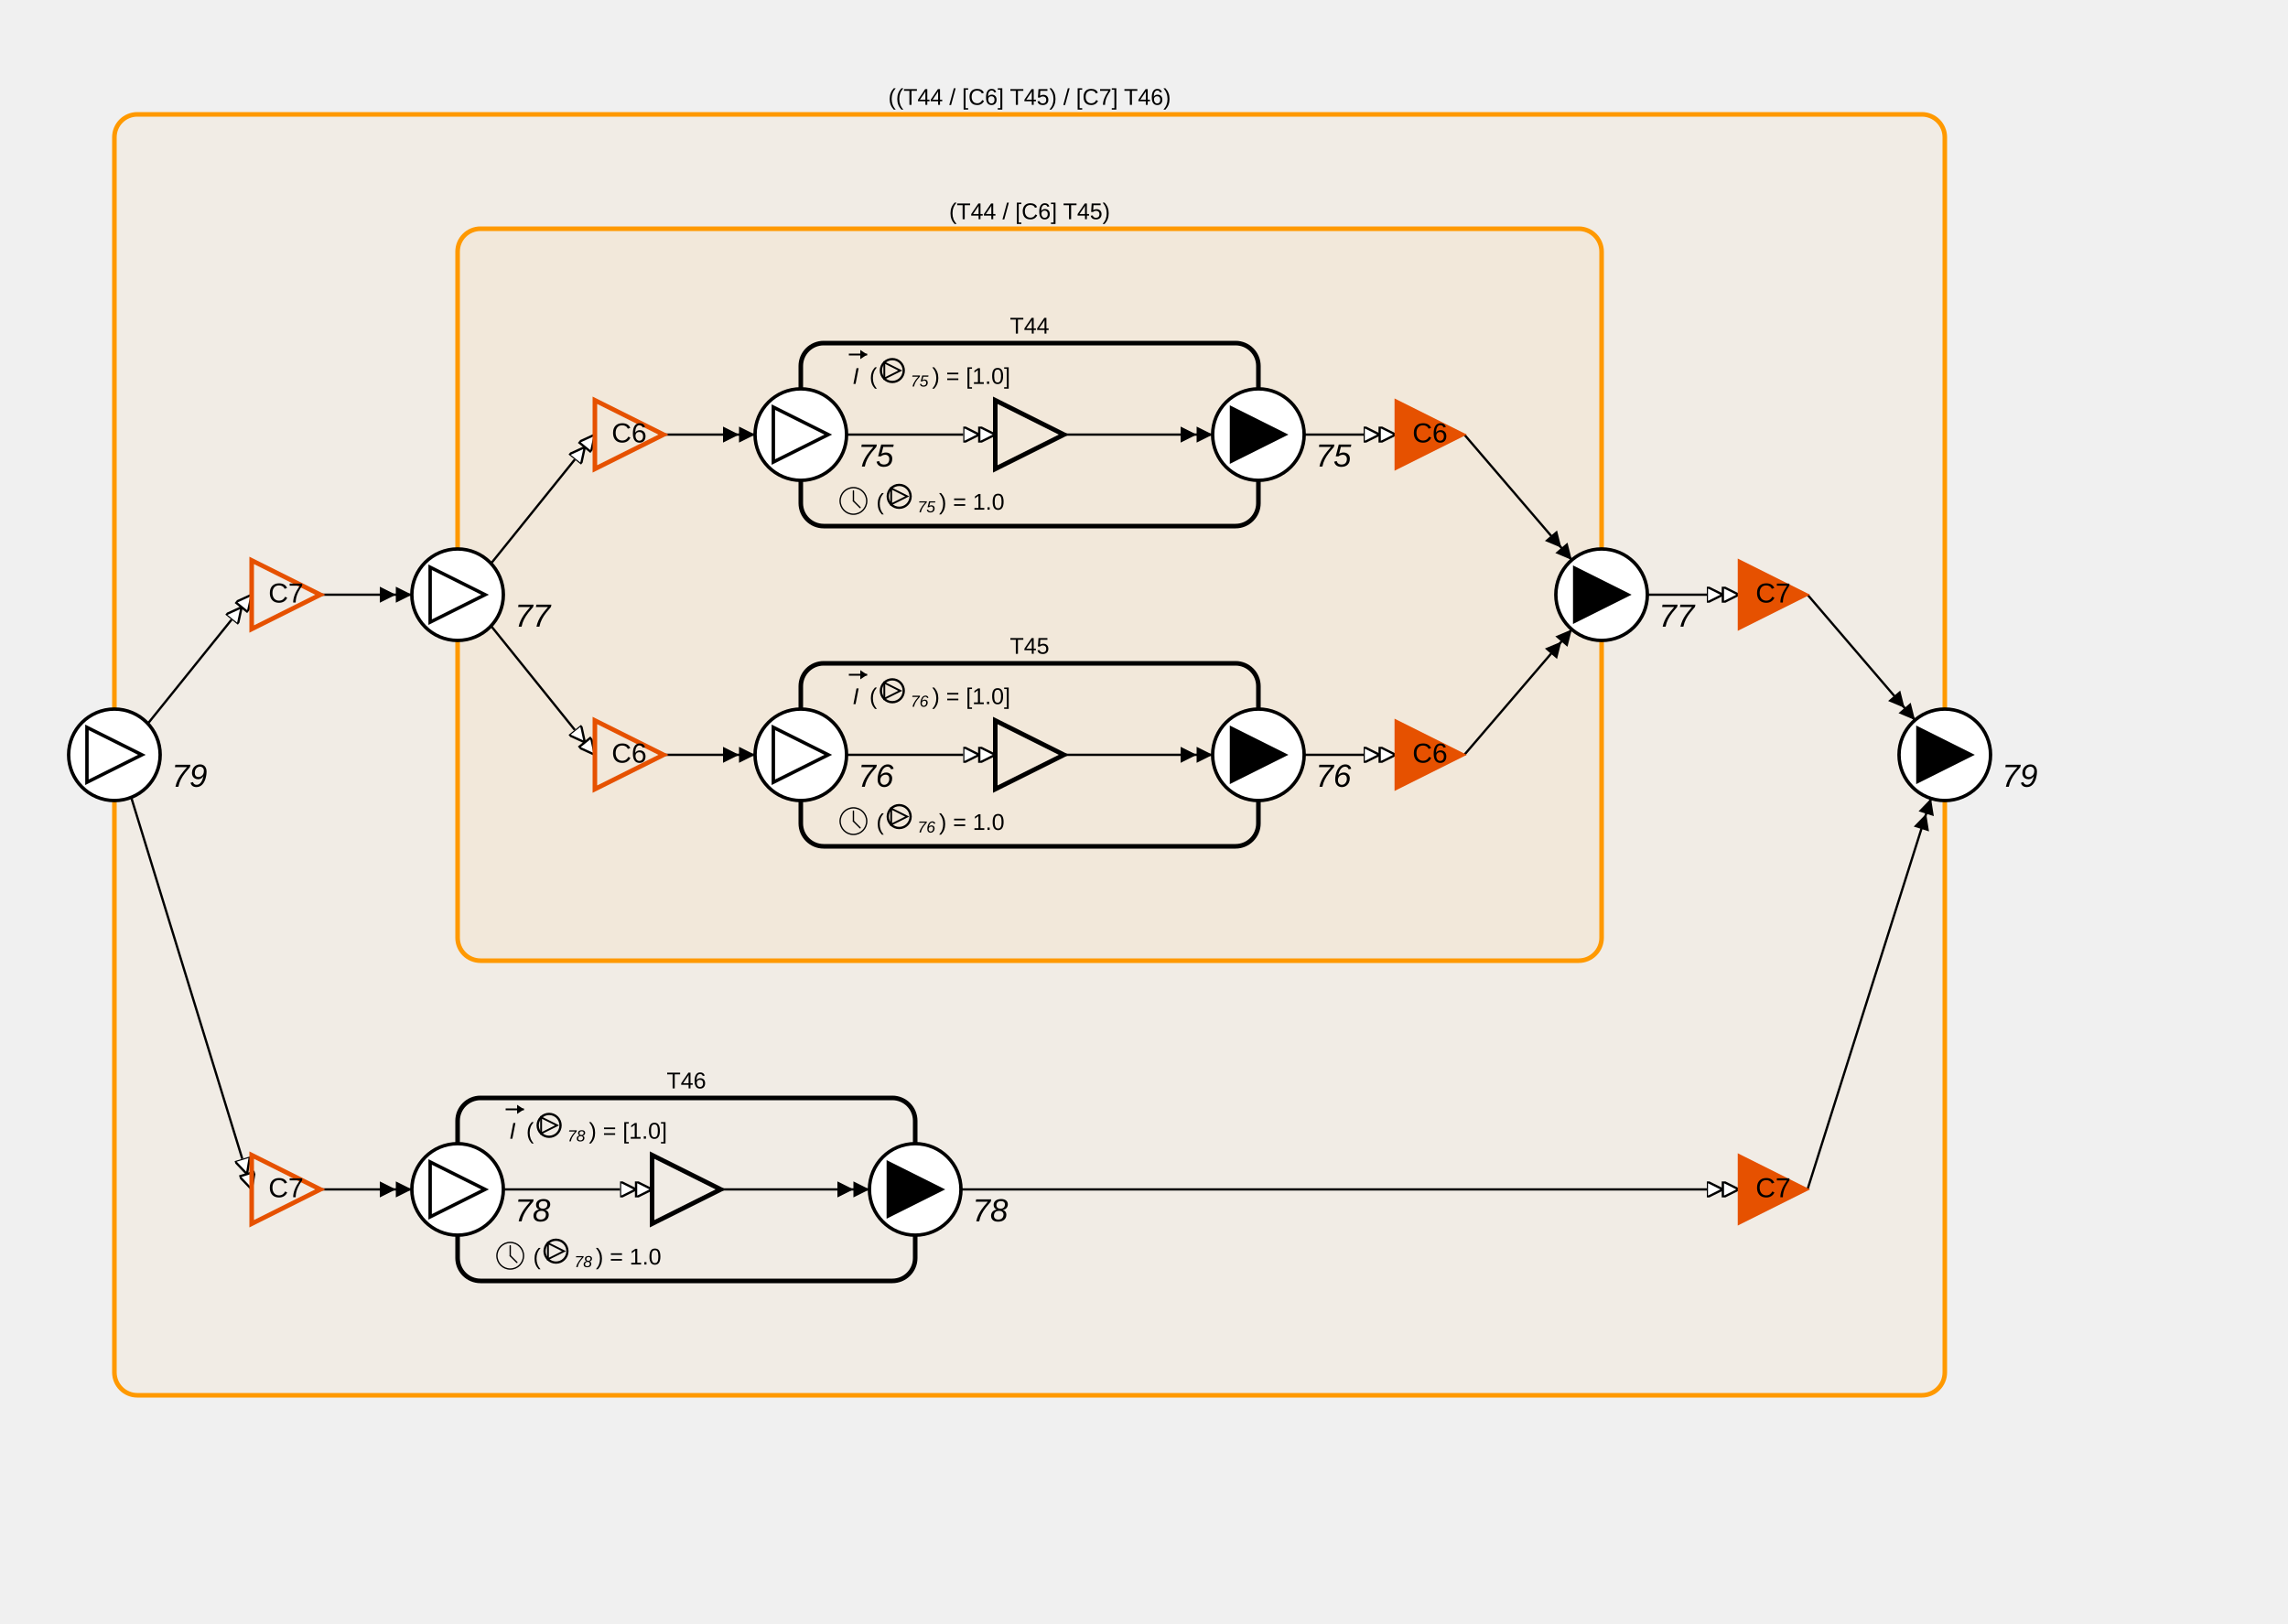
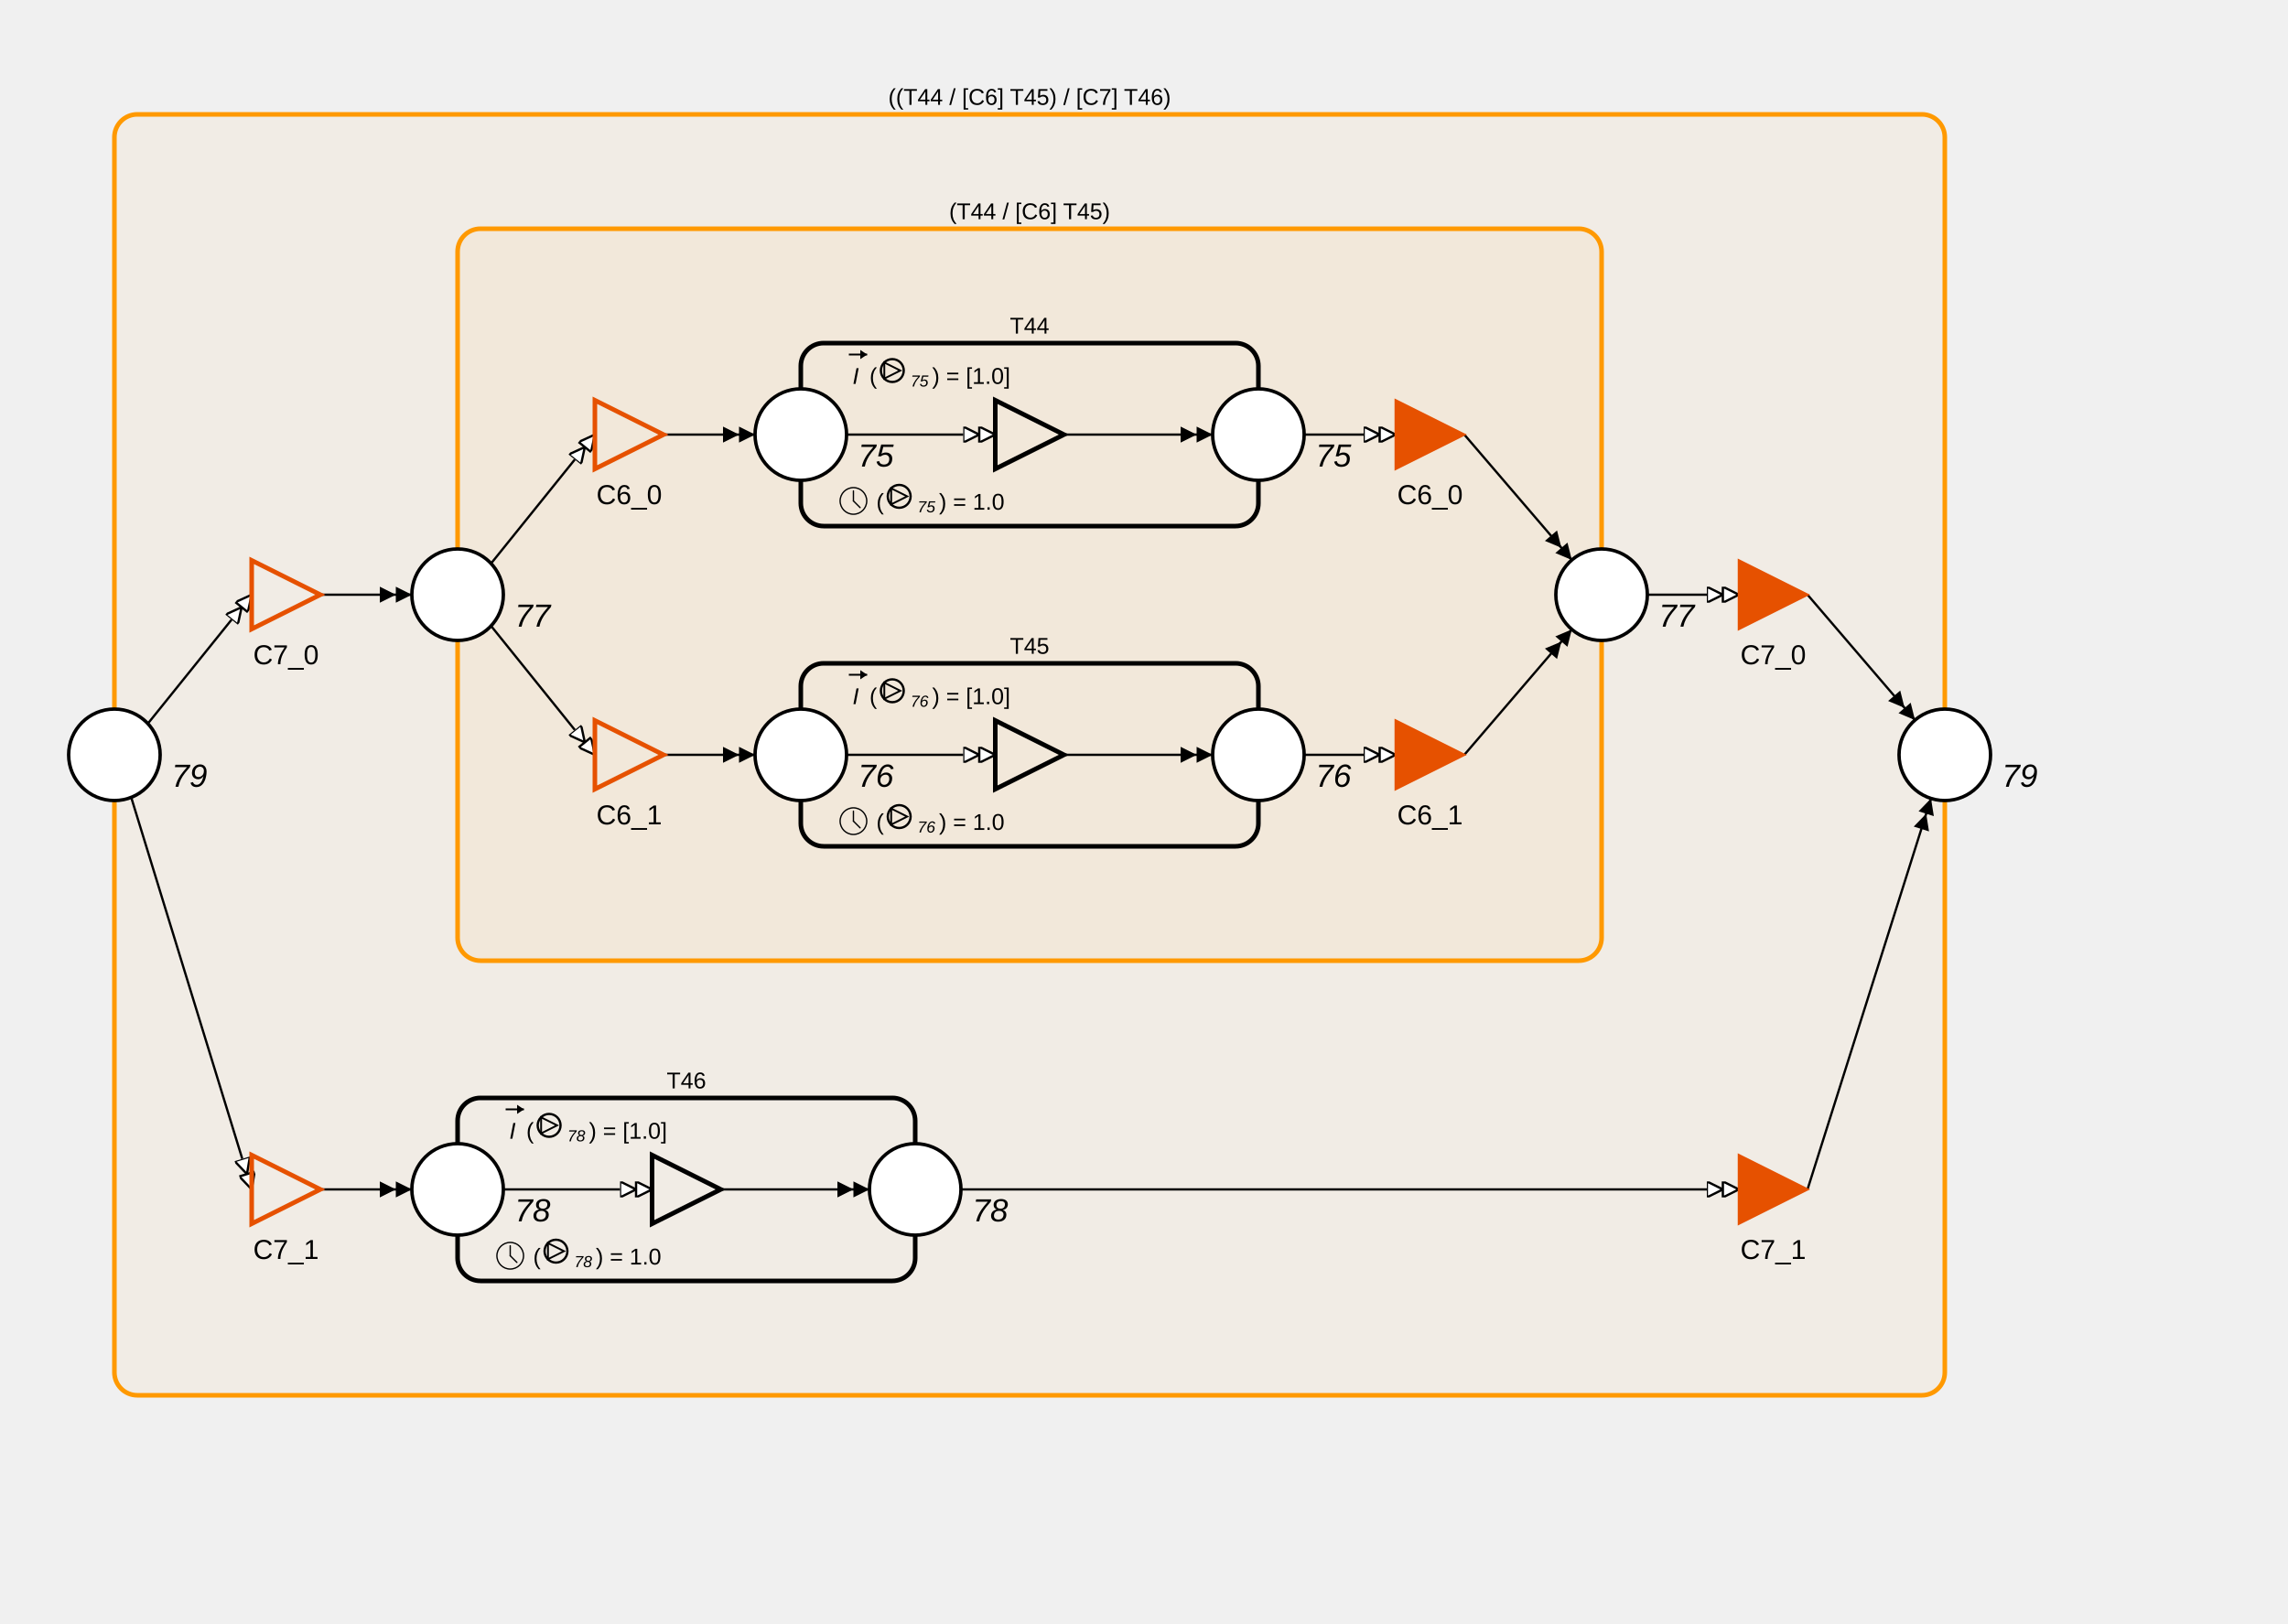
<svg xmlns="http://www.w3.org/2000/svg" width="1000" height="710" viewBox="0 0 1000 710">
  <style>
  .place { fill: white; stroke: black; stroke-width: 1.5; }
  .place.token { fill: rgba(0, 0, 0, 0.12); }
  .transition { fill: white; stroke: black; stroke-width: 1.5; }
  .region { fill: none; stroke: black; stroke-width: 2; rx: 10; }
  .arc { fill: none; stroke: black; stroke-width: 1; marker-end: url(#doubleArrowhead); }
  .arc-white { fill: none; stroke: black; stroke-width: 1; marker-end: url(#doubleArrowheadWhite); }
  .label { font-family: Arial; font-size: 12px; text-anchor: middle; dominant-baseline: middle; }
</style>
  <defs>
    <marker id="doubleArrowhead" markerWidth="15" markerHeight="7" refX="14" refY="3.5" orient="auto">
      <polygon points="0 0, 7 3.5, 0 7" fill="black" />
      <polygon points="7 0, 14 3.5, 7 7" fill="black" />
    </marker>
    <marker id="doubleArrowheadWhite" markerWidth="15" markerHeight="7" refX="14" refY="3.5" orient="auto">
      <polygon points="0 0, 7 3.5, 0 7" fill="white" stroke="black" stroke-width="1" />
      <polygon points="7 0, 14 3.5, 7 7" fill="white" stroke="black" stroke-width="1" />
    </marker>
  </defs>
  <rect x="50" y="50" width="800" height="560" rx="10" style="fill: rgba(255, 153, 0, 0.05); stroke: #FF9900; stroke-width: 2; " />
  <text x="450.0" y="43" class="label" style="font-size: 10px;">((T44 / [C6] T45) / [C7] T46)</text>
  <rect x="200" y="100" width="500" height="320" rx="10" style="fill: rgba(255, 153, 0, 0.05); stroke: #FF9900; stroke-width: 2; " />
  <text x="450.0" y="93" class="label" style="font-size: 10px;">(T44 / [C6] T45)</text>
  <rect x="350" y="150" width="200" height="80" rx="10" style="fill: none; stroke: black; stroke-width: 2; " />
  <text x="450.0" y="143" class="label" style="font-size: 10px;">T44</text>
  <rect x="350" y="290" width="200" height="80" rx="10" style="fill: none; stroke: black; stroke-width: 2; " />
  <text x="450.0" y="283" class="label" style="font-size: 10px;">T45</text>
  <rect x="200" y="480" width="200" height="80" rx="10" style="fill: none; stroke: black; stroke-width: 2; " />
  <text x="300.0" y="473" class="label" style="font-size: 10px;">T46</text>
+   <path d="M640.0,190.0 L686.984,244.815" class="arc" />
+   <path d="M370.0,330.0 L435.0,330.0" class="arc-white" />
+   <path d="M790.0,520.0 L843.977,349.072" class="arc" />
+   <path d="M315.0,520.0 L380.0,520.0" class="arc" />
  <path d="M214.621,246.354 L260.0,190.0" class="arc-white" />
+   <path d="M290.0,190.0 L330.0,190.0" class="arc" />
+   <path d="M140.0,260.0 L180.0,260.0" class="arc" />
  <path d="M420.0,520.0 L760.0,520.0" class="arc-white" />
+   <path d="M465.0,190.0 L530.0,190.0" class="arc" />
+   <path d="M370.0,190.0 L435.0,190.0" class="arc-white" />
+   <path d="M214.621,273.646 L260.0,330.0" class="arc-white" />
+   <path d="M570.0,190.0 L610.0,190.0" class="arc-white" />
+   <path d="M720.0,260.0 L760.0,260.0" class="arc-white" />
+   <path d="M290.0,330.0 L330.0,330.0" class="arc" />
+   <path d="M140.0,520.0 L180.0,520.0" class="arc" />
+   <path d="M465.0,330.0 L530.0,330.0" class="arc" />
  <path d="M790.0,260.0 L836.984,314.815" class="arc" />
-   <path d="M720.0,260.0 L760.0,260.0" class="arc-white" />
-   <path d="M140.0,520.0 L180.0,520.0" class="arc" />
+   <path d="M570.0,330.0 L610.0,330.0" class="arc-white" />
+   <path d="M220.0,520.0 L285.0,520.0" class="arc-white" />
  <path d="M640.0,330.0 L686.984,275.185" class="arc" />
-   <path d="M140.0,260.0 L180.0,260.0" class="arc" />
-   <path d="M640.0,190.0 L686.984,244.815" class="arc" />
-   <path d="M220.0,520.0 L285.0,520.0" class="arc-white" />
+   <path d="M64.621,316.354 L110.0,260.0" class="arc-white" />
  <path d="M57.343,348.603 L110.0,520.0" class="arc-white" />
-   <path d="M570.0,330.0 L610.0,330.0" class="arc-white" />
-   <path d="M370.0,190.0 L435.0,190.0" class="arc-white" />
-   <path d="M290.0,190.0 L330.0,190.0" class="arc" />
-   <path d="M370.0,330.0 L435.0,330.0" class="arc-white" />
-   <path d="M290.0,330.0 L330.0,330.0" class="arc" />
-   <path d="M64.621,316.354 L110.0,260.0" class="arc-white" />
-   <path d="M315.0,520.0 L380.0,520.0" class="arc" />
-   <path d="M570.0,190.0 L610.0,190.0" class="arc-white" />
-   <path d="M214.621,273.646 L260.0,330.0" class="arc-white" />
-   <path d="M790.0,520.0 L843.977,349.072" class="arc" />
-   <path d="M465.0,330.0 L530.0,330.0" class="arc" />
-   <path d="M465.0,190.0 L530.0,190.0" class="arc" />
-   <circle cx="850" cy="330.0" r="20" class="place" />
-   <polygon points="838,318.0 862,330.0 838,342.0" style="fill: black; stroke: black" />
-   <text x="875" y="340.0" class="label" style="font-style: italic; font-size: 14px; text-anchor: start;">79</text>
-   <circle cx="700" cy="260.0" r="20" class="place" />
-   <polygon points="688,248.0 712,260.0 688,272.0" style="fill: black; stroke: black" />
-   <text x="725" y="270.0" class="label" style="font-style: italic; font-size: 14px; text-anchor: start;">77</text>
-   <circle cx="550" cy="330.0" r="20" class="place" />
-   <polygon points="538,318.0 562,330.0 538,342.0" style="fill: black; stroke: black" />
-   <text x="575" y="340.0" class="label" style="font-style: italic; font-size: 14px; text-anchor: start;">76</text>
  <circle cx="350" cy="190.0" r="20" class="place" />
-   <polygon points="338,178.0 362,190.0 338,202.0" style="fill: none; stroke: black; stroke-width: 1.5" />
  <text x="375" y="200.0" class="label" style="font-style: italic; font-size: 14px; text-anchor: start;">75</text>
-   <circle cx="200" cy="520.0" r="20" class="place" />
-   <polygon points="188,508.0 212,520.0 188,532.0" style="fill: none; stroke: black; stroke-width: 1.5" />
-   <text x="225" y="530.0" class="label" style="font-style: italic; font-size: 14px; text-anchor: start;">78</text>
-   <circle cx="400" cy="520.0" r="20" class="place" />
-   <polygon points="388,508.0 412,520.0 388,532.0" style="fill: black; stroke: black" />
-   <text x="425" y="530.0" class="label" style="font-style: italic; font-size: 14px; text-anchor: start;">78</text>
  <circle cx="350" cy="330.0" r="20" class="place" />
-   <polygon points="338,318.0 362,330.0 338,342.0" style="fill: none; stroke: black; stroke-width: 1.5" />
  <text x="375" y="340.0" class="label" style="font-style: italic; font-size: 14px; text-anchor: start;">76</text>
  <circle cx="50" cy="330.0" r="20" class="place" />
-   <polygon points="38,318.0 62,330.0 38,342.0" style="fill: none; stroke: black; stroke-width: 1.5" />
  <text x="75" y="340.0" class="label" style="font-style: italic; font-size: 14px; text-anchor: start;">79</text>
+   <circle cx="400" cy="520.0" r="20" class="place" />
+   <text x="425" y="530.0" class="label" style="font-style: italic; font-size: 14px; text-anchor: start;">78</text>
+   <circle cx="700" cy="260.0" r="20" class="place" />
+   <text x="725" y="270.0" class="label" style="font-style: italic; font-size: 14px; text-anchor: start;">77</text>
+   <circle cx="850" cy="330.0" r="20" class="place" />
+   <text x="875" y="340.0" class="label" style="font-style: italic; font-size: 14px; text-anchor: start;">79</text>
+   <circle cx="550" cy="330.0" r="20" class="place" />
+   <text x="575" y="340.0" class="label" style="font-style: italic; font-size: 14px; text-anchor: start;">76</text>
+   <circle cx="200" cy="260.0" r="20" class="place" />
+   <text x="225" y="270.0" class="label" style="font-style: italic; font-size: 14px; text-anchor: start;">77</text>
+   <circle cx="200" cy="520.0" r="20" class="place" />
+   <text x="225" y="530.0" class="label" style="font-style: italic; font-size: 14px; text-anchor: start;">78</text>
  <circle cx="550" cy="190.0" r="20" class="place" />
-   <polygon points="538,178.0 562,190.0 538,202.0" style="fill: black; stroke: black" />
  <text x="575" y="200.0" class="label" style="font-style: italic; font-size: 14px; text-anchor: start;">75</text>
-   <circle cx="200" cy="260.0" r="20" class="place" />
-   <polygon points="188,248.0 212,260.0 188,272.0" style="fill: none; stroke: black; stroke-width: 1.5" />
-   <text x="225" y="270.0" class="label" style="font-style: italic; font-size: 14px; text-anchor: start;">77</text>
+   <polygon points="260.0,175.0 290.0,190.0 260.0,205.0" style="fill: none; stroke: #E65100; stroke-width: 2" />
+   <text x="275.0" y="217.0" class="label">C6_0</text>
+   <polygon points="610.0,175.0 640.0,190.0 610.0,205.0" style="fill: #E65100; stroke: #E65100" />
+   <text x="625.0" y="217.0" class="label">C6_0</text>
+   <polygon points="435.0,175.0 465.0,190.0 435.0,205.0" style="fill: none; stroke: black; stroke-width: 2" />
+   <text x="374.0" y="165.0" class="label" style="font-size: 10px; font-style: italic">I</text>
+   <line x1="371.0" y1="155.0" x2="379.0" y2="155.0" style="stroke: black; stroke-width: 0.8" />
+   <polygon points="379.0,155.0 376.0,153.0 376.0,157.0" style="fill: black" />
+   <text x="380.0" y="165.0" class="label" style="font-size: 10px; text-anchor: start;">(</text>
+   <circle cx="390.0" cy="162.0" r="5" style="fill: none; stroke: black; stroke-width: 1" />
+   <polygon points="386.5,158.5 393.5,162.0 386.5,165.5" style="fill: none; stroke: black; stroke-width: 0.8" />
+   <text x="398.0" y="167.0" class="label" style="font-size: 7px; font-style: italic; text-anchor: start;">75</text>
+   <text x="407.4" y="165.0" class="label" style="font-size: 10px; text-anchor: start;">) = [1.0]</text>
+   <svg x="365.0" y="211.0" width="16" height="16" viewBox="-0.55 -0.55 1.1 1.1" fill="none" stroke="currentColor" stroke-width="0.04" stroke-linecap="round" stroke-linejoin="round" style="color:black">
+     <circle cx="0" cy="0" r="0.4" />
+     <line x1="0" y1="0" x2="0" y2="-0.3" />
+     <line x1="0" y1="0" x2="0.2" y2="0.2" />
+   </svg>
+   <text x="383.0" y="220.0" class="label" style="font-size: 10px; text-anchor: start;">(</text>
+   <circle cx="393.0" cy="217.0" r="5" style="fill: none; stroke: black; stroke-width: 1" />
+   <polygon points="389.5,213.5 396.5,217.0 389.5,220.5" style="fill: none; stroke: black; stroke-width: 0.8" />
+   <text x="401.0" y="222.0" class="label" style="font-size: 7px; font-style: italic; text-anchor: start;">75</text>
+   <text x="410.4" y="220.0" class="label" style="font-size: 10px; text-anchor: start;">) = 1.0</text>
+   <polygon points="110.0,245.0 140.0,260.0 110.0,275.0" style="fill: none; stroke: #E65100; stroke-width: 2" />
+   <text x="125.0" y="287.0" class="label">C7_0</text>
+   <polygon points="260.0,315.0 290.0,330.0 260.0,345.0" style="fill: none; stroke: #E65100; stroke-width: 2" />
+   <text x="275.0" y="357.0" class="label">C6_1</text>
+   <polygon points="610.0,315.0 640.0,330.0 610.0,345.0" style="fill: #E65100; stroke: #E65100" />
+   <text x="625.0" y="357.0" class="label">C6_1</text>
  <polygon points="110.0,505.0 140.0,520.0 110.0,535.0" style="fill: none; stroke: #E65100; stroke-width: 2" />
-   <text x="125.0" y="520.0" class="label">C7</text>
+   <text x="125.0" y="547.0" class="label">C7_1</text>
+   <polygon points="760.0,505.0 790.0,520.0 760.0,535.0" style="fill: #E65100; stroke: #E65100" />
+   <text x="775.0" y="547.0" class="label">C7_1</text>
  <polygon points="760.0,245.0 790.0,260.0 760.0,275.0" style="fill: #E65100; stroke: #E65100" />
-   <text x="775.0" y="260.0" class="label">C7</text>
-   <polygon points="610.0,315.0 640.0,330.0 610.0,345.0" style="fill: #E65100; stroke: #E65100" />
-   <text x="625.0" y="330.0" class="label">C6</text>
-   <polygon points="760.0,505.0 790.0,520.0 760.0,535.0" style="fill: #E65100; stroke: #E65100" />
-   <text x="775.0" y="520.0" class="label">C7</text>
-   <polygon points="260.0,315.0 290.0,330.0 260.0,345.0" style="fill: none; stroke: #E65100; stroke-width: 2" />
-   <text x="275.0" y="330.0" class="label">C6</text>
+   <text x="775.0" y="287.0" class="label">C7_0</text>
  <polygon points="435.0,315.0 465.0,330.0 435.0,345.0" style="fill: none; stroke: black; stroke-width: 2" />
  <text x="374.0" y="305.0" class="label" style="font-size: 10px; font-style: italic">I</text>
  <line x1="371.0" y1="295.0" x2="379.0" y2="295.0" style="stroke: black; stroke-width: 0.8" />
  <polygon points="379.0,295.0 376.0,293.0 376.0,297.0" style="fill: black" />
  <text x="380.0" y="305.0" class="label" style="font-size: 10px; text-anchor: start;">(</text>
  <circle cx="390.0" cy="302.0" r="5" style="fill: none; stroke: black; stroke-width: 1" />
  <polygon points="386.5,298.5 393.5,302.0 386.5,305.5" style="fill: none; stroke: black; stroke-width: 0.8" />
  <text x="398.0" y="307.0" class="label" style="font-size: 7px; font-style: italic; text-anchor: start;">76</text>
  <text x="407.4" y="305.0" class="label" style="font-size: 10px; text-anchor: start;">) = [1.0]</text>
  <svg x="365.0" y="351.0" width="16" height="16" viewBox="-0.55 -0.55 1.1 1.1" fill="none" stroke="currentColor" stroke-width="0.04" stroke-linecap="round" stroke-linejoin="round" style="color:black">
    <circle cx="0" cy="0" r="0.4" />
    <line x1="0" y1="0" x2="0" y2="-0.3" />
    <line x1="0" y1="0" x2="0.2" y2="0.2" />
  </svg>
  <text x="383.0" y="360.0" class="label" style="font-size: 10px; text-anchor: start;">(</text>
  <circle cx="393.0" cy="357.0" r="5" style="fill: none; stroke: black; stroke-width: 1" />
  <polygon points="389.5,353.5 396.5,357.0 389.5,360.5" style="fill: none; stroke: black; stroke-width: 0.8" />
  <text x="401.0" y="362.0" class="label" style="font-size: 7px; font-style: italic; text-anchor: start;">76</text>
  <text x="410.4" y="360.0" class="label" style="font-size: 10px; text-anchor: start;">) = 1.0</text>
  <polygon points="285.0,505.0 315.0,520.0 285.0,535.0" style="fill: none; stroke: black; stroke-width: 2" />
  <text x="224.0" y="495.0" class="label" style="font-size: 10px; font-style: italic">I</text>
  <line x1="221.0" y1="485.0" x2="229.0" y2="485.0" style="stroke: black; stroke-width: 0.8" />
  <polygon points="229.0,485.0 226.0,483.0 226.0,487.0" style="fill: black" />
  <text x="230.0" y="495.0" class="label" style="font-size: 10px; text-anchor: start;">(</text>
  <circle cx="240.0" cy="492.0" r="5" style="fill: none; stroke: black; stroke-width: 1" />
  <polygon points="236.5,488.5 243.5,492.0 236.5,495.5" style="fill: none; stroke: black; stroke-width: 0.8" />
  <text x="248.0" y="497.0" class="label" style="font-size: 7px; font-style: italic; text-anchor: start;">78</text>
  <text x="257.4" y="495.0" class="label" style="font-size: 10px; text-anchor: start;">) = [1.0]</text>
  <svg x="215.0" y="541.0" width="16" height="16" viewBox="-0.55 -0.55 1.1 1.1" fill="none" stroke="currentColor" stroke-width="0.04" stroke-linecap="round" stroke-linejoin="round" style="color:black">
    <circle cx="0" cy="0" r="0.4" />
    <line x1="0" y1="0" x2="0" y2="-0.3" />
    <line x1="0" y1="0" x2="0.2" y2="0.2" />
  </svg>
  <text x="233.0" y="550.0" class="label" style="font-size: 10px; text-anchor: start;">(</text>
  <circle cx="243.0" cy="547.0" r="5" style="fill: none; stroke: black; stroke-width: 1" />
  <polygon points="239.5,543.5 246.5,547.0 239.5,550.5" style="fill: none; stroke: black; stroke-width: 0.8" />
  <text x="251.0" y="552.0" class="label" style="font-size: 7px; font-style: italic; text-anchor: start;">78</text>
  <text x="260.4" y="550.0" class="label" style="font-size: 10px; text-anchor: start;">) = 1.0</text>
-   <polygon points="435.0,175.0 465.0,190.0 435.0,205.0" style="fill: none; stroke: black; stroke-width: 2" />
-   <text x="374.0" y="165.0" class="label" style="font-size: 10px; font-style: italic">I</text>
-   <line x1="371.0" y1="155.0" x2="379.0" y2="155.0" style="stroke: black; stroke-width: 0.8" />
-   <polygon points="379.0,155.0 376.0,153.0 376.0,157.0" style="fill: black" />
-   <text x="380.0" y="165.0" class="label" style="font-size: 10px; text-anchor: start;">(</text>
-   <circle cx="390.0" cy="162.0" r="5" style="fill: none; stroke: black; stroke-width: 1" />
-   <polygon points="386.5,158.5 393.5,162.0 386.5,165.5" style="fill: none; stroke: black; stroke-width: 0.8" />
-   <text x="398.0" y="167.0" class="label" style="font-size: 7px; font-style: italic; text-anchor: start;">75</text>
-   <text x="407.4" y="165.0" class="label" style="font-size: 10px; text-anchor: start;">) = [1.0]</text>
-   <svg x="365.0" y="211.0" width="16" height="16" viewBox="-0.55 -0.55 1.1 1.1" fill="none" stroke="currentColor" stroke-width="0.04" stroke-linecap="round" stroke-linejoin="round" style="color:black">
-     <circle cx="0" cy="0" r="0.4" />
-     <line x1="0" y1="0" x2="0" y2="-0.3" />
-     <line x1="0" y1="0" x2="0.2" y2="0.2" />
-   </svg>
-   <text x="383.0" y="220.0" class="label" style="font-size: 10px; text-anchor: start;">(</text>
-   <circle cx="393.0" cy="217.0" r="5" style="fill: none; stroke: black; stroke-width: 1" />
-   <polygon points="389.5,213.5 396.5,217.0 389.5,220.5" style="fill: none; stroke: black; stroke-width: 0.8" />
-   <text x="401.0" y="222.0" class="label" style="font-size: 7px; font-style: italic; text-anchor: start;">75</text>
-   <text x="410.4" y="220.0" class="label" style="font-size: 10px; text-anchor: start;">) = 1.0</text>
-   <polygon points="260.0,175.0 290.0,190.0 260.0,205.0" style="fill: none; stroke: #E65100; stroke-width: 2" />
-   <text x="275.0" y="190.0" class="label">C6</text>
-   <polygon points="110.0,245.0 140.0,260.0 110.0,275.0" style="fill: none; stroke: #E65100; stroke-width: 2" />
-   <text x="125.0" y="260.0" class="label">C7</text>
-   <polygon points="610.0,175.0 640.0,190.0 610.0,205.0" style="fill: #E65100; stroke: #E65100" />
-   <text x="625.0" y="190.0" class="label">C6</text>
</svg>
